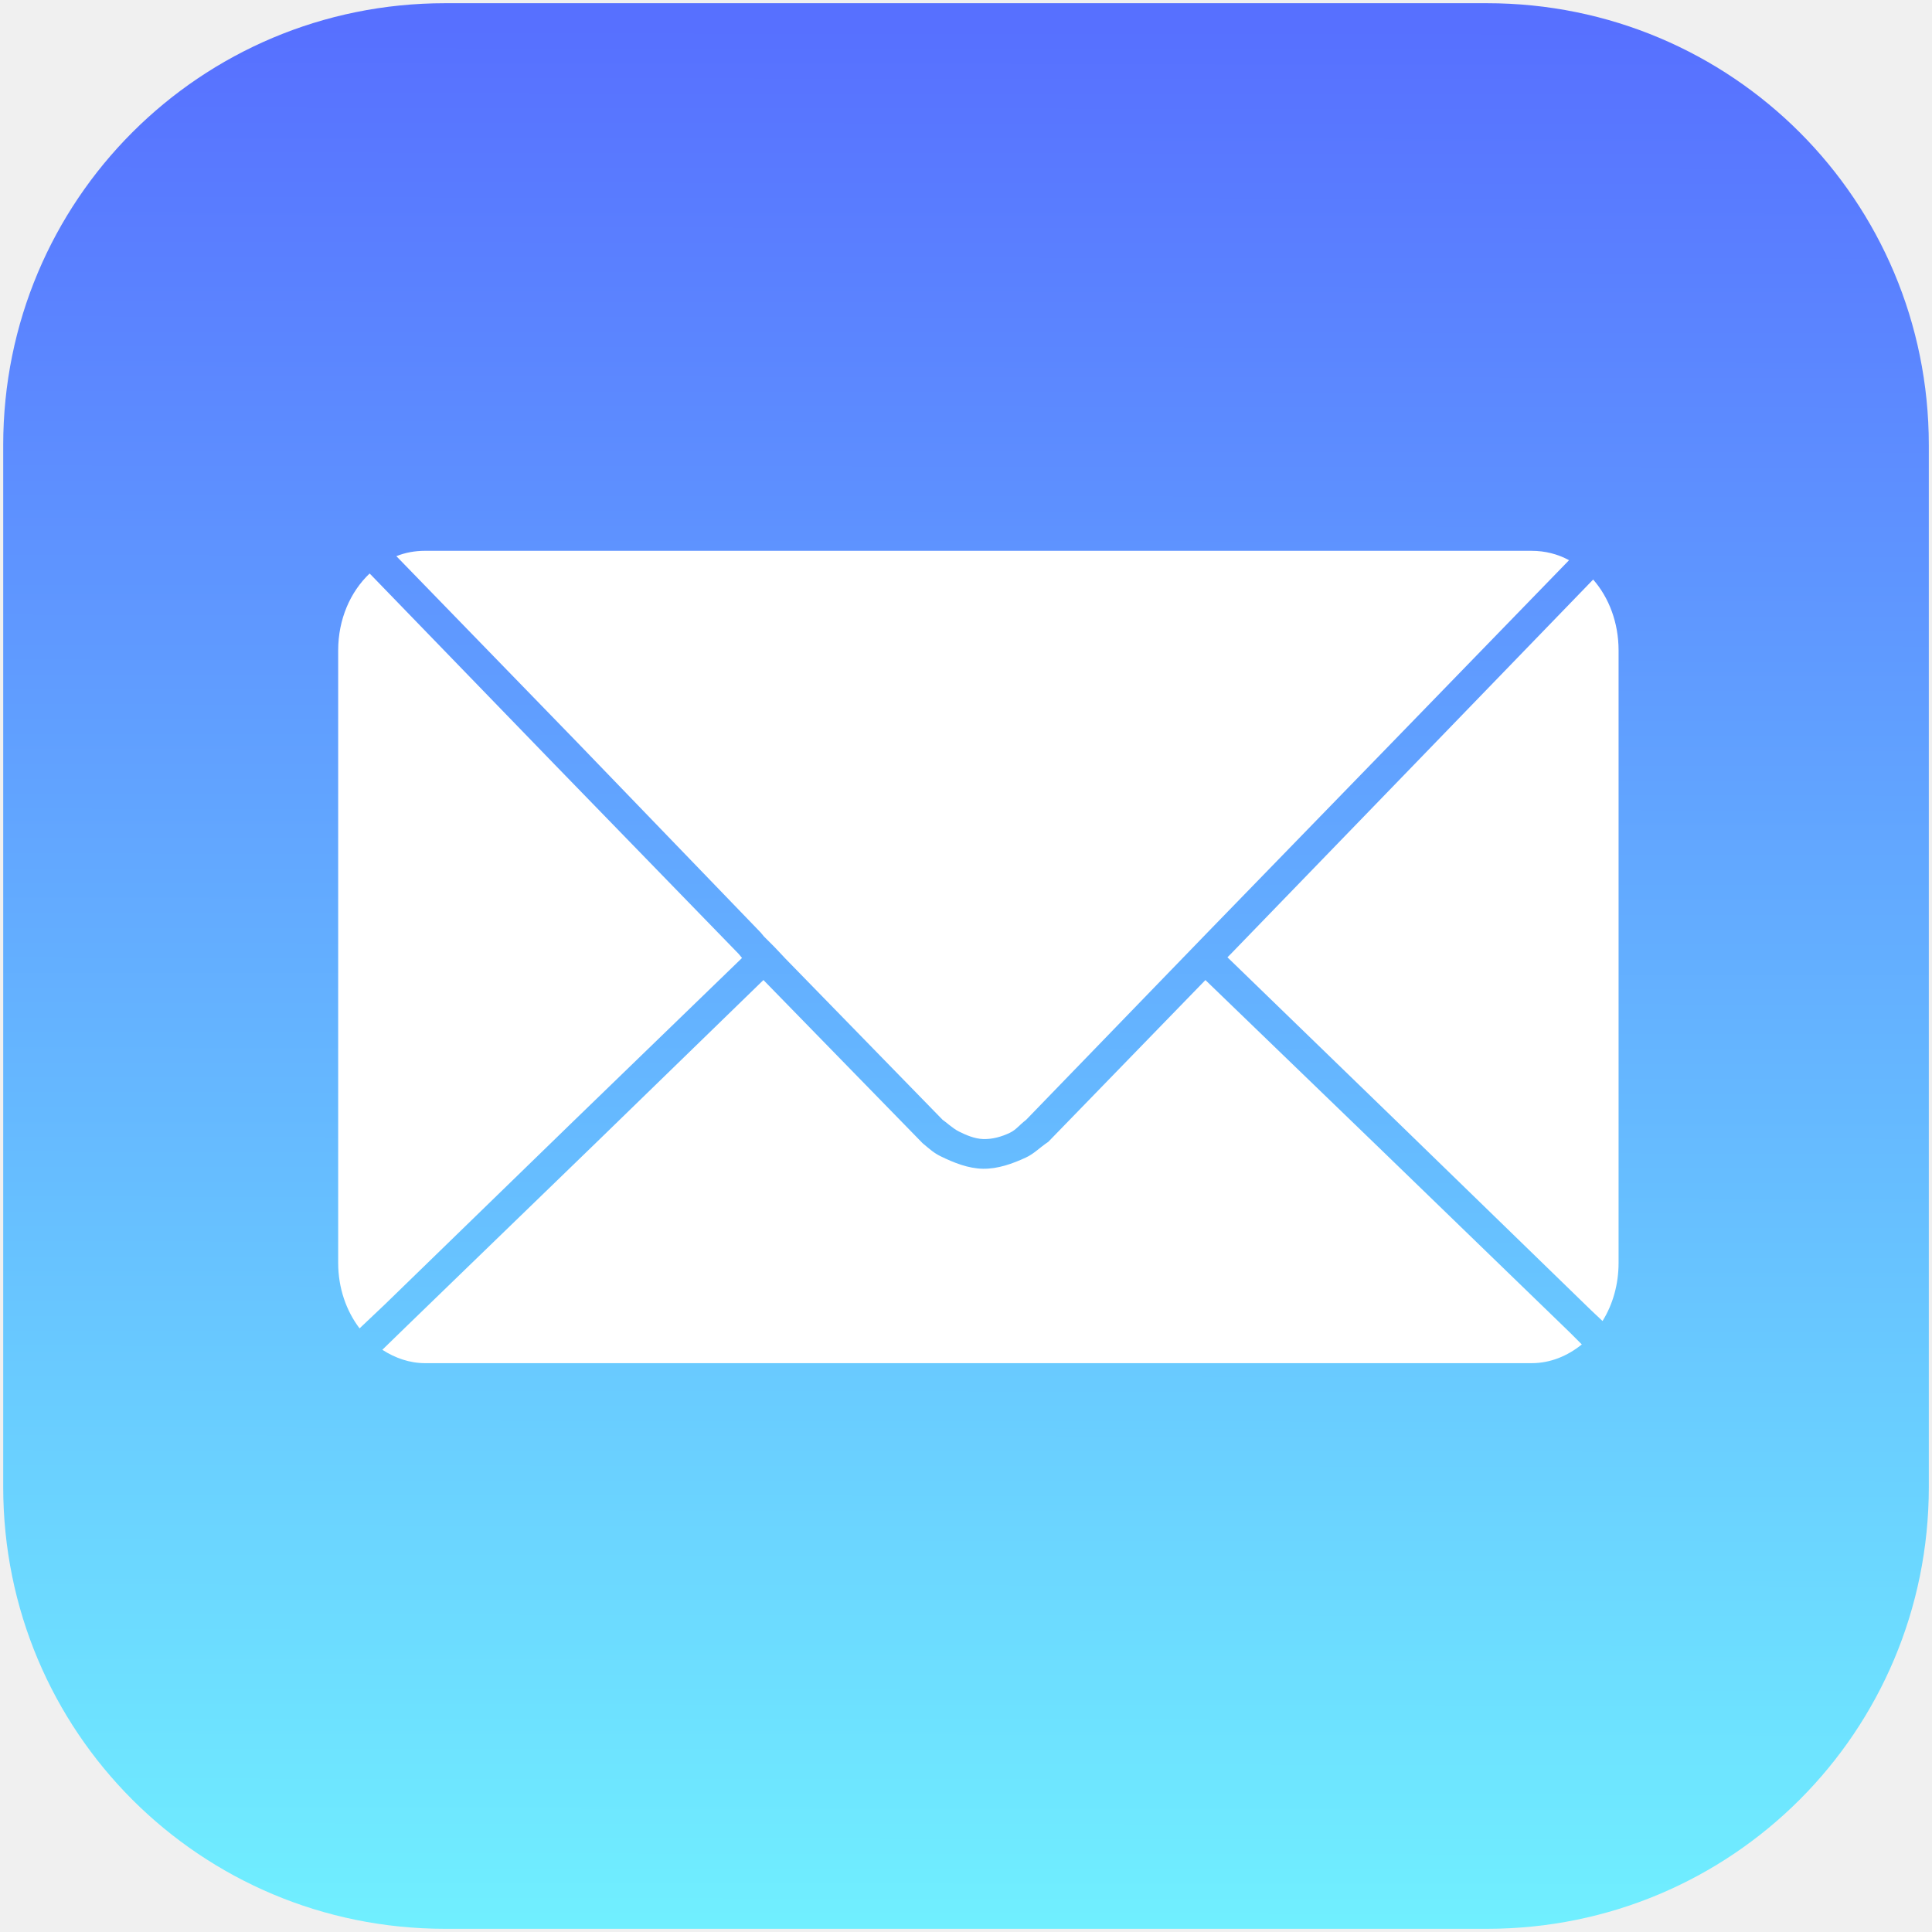
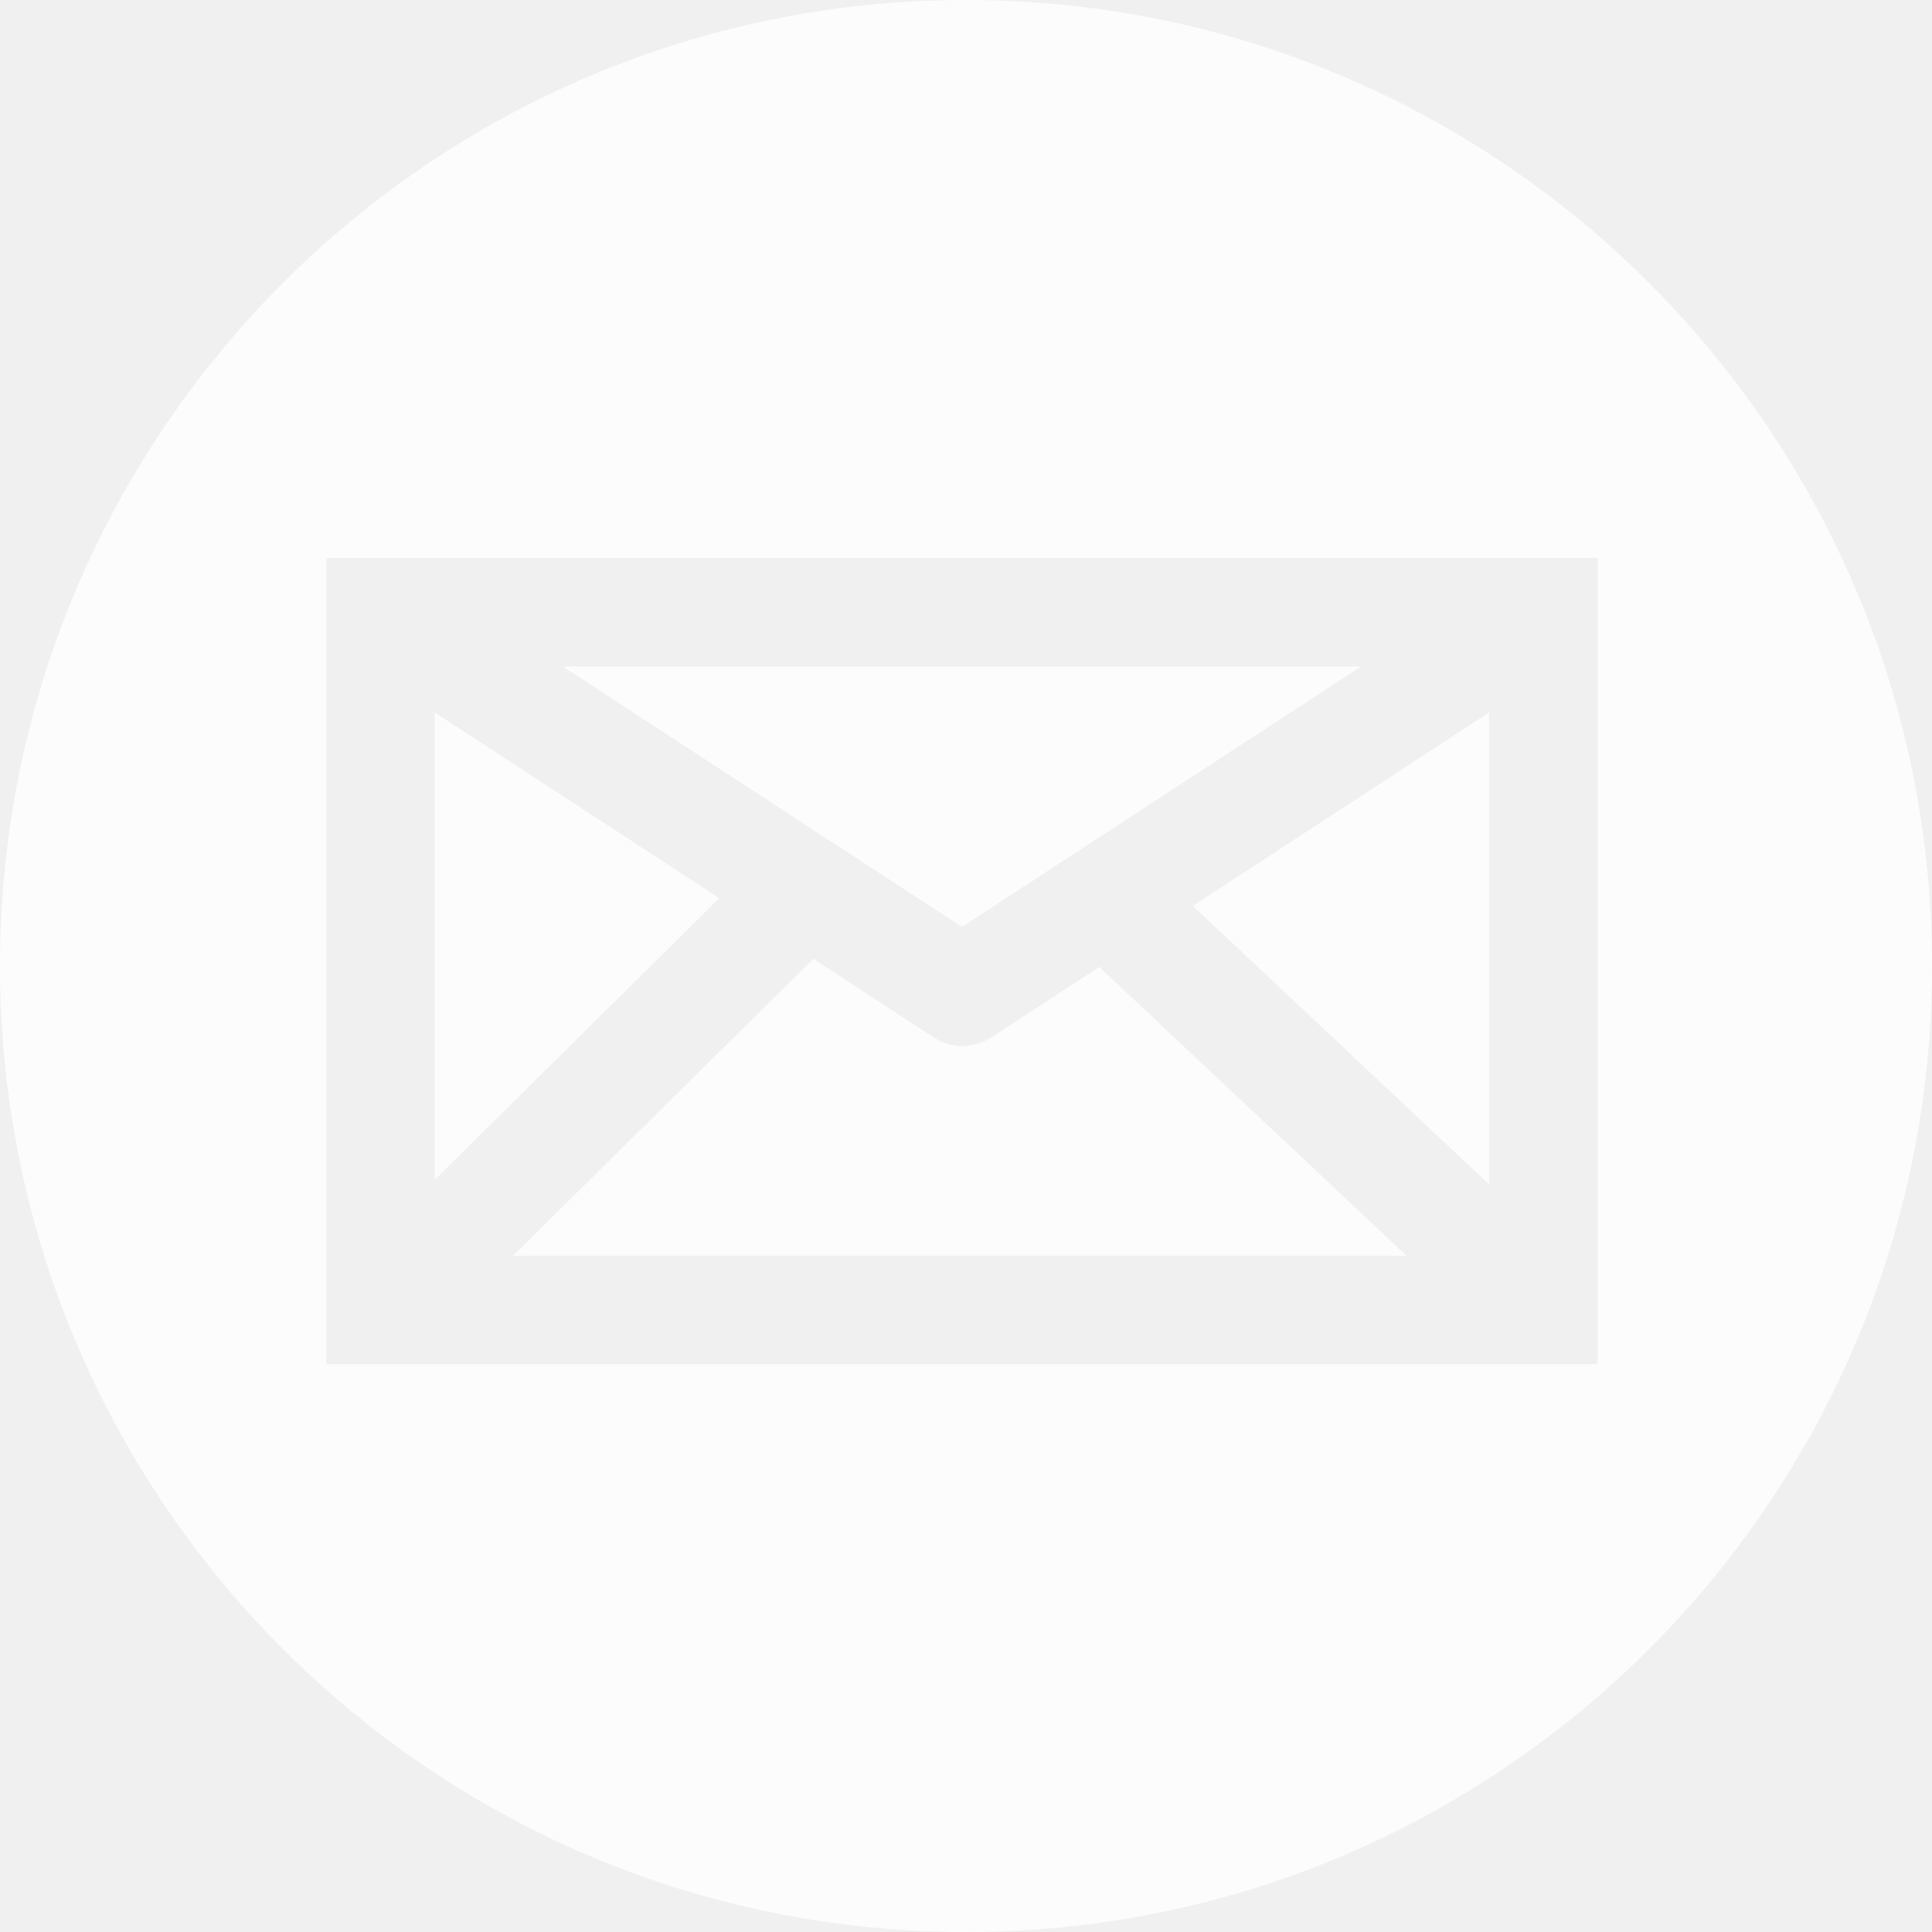
- <svg xmlns="http://www.w3.org/2000/svg" xmlns:xlink="http://www.w3.org/1999/xlink" width="602" height="602" id="svg2" version="1.1">
-   <defs id="defs4">
-     <linearGradient id="linearGradient3068">
-       <stop style="stop-color:#70efff;stop-opacity:1" offset="0" id="stop3070" />
-       <stop style="stop-color:#5770ff;stop-opacity:1" offset="1" id="stop3072" />
-     </linearGradient>
-     <linearGradient id="linearGradient3013">
-       <stop id="stop3015" offset="0" style="stop-color:#0255fb;stop-opacity:1" />
-       <stop id="stop3017" offset="1" style="stop-color:#13ddf5;stop-opacity:1" />
-     </linearGradient>
-     <linearGradient id="linearGradient3915">
-       <stop style="stop-color:#0081f8;stop-opacity:1;" offset="0" id="stop3917" />
-       <stop style="stop-color:#01ddff;stop-opacity:1" offset="1" id="stop3919" />
-     </linearGradient>
-     <linearGradient id="linearGradient3883">
-       <stop style="stop-color:#0081f8;stop-opacity:1;" offset="0" id="stop3885" />
-       <stop style="stop-color:#0081f8;stop-opacity:0;" offset="1" id="stop3887" />
-     </linearGradient>
-     <linearGradient id="linearGradient3843">
-       <stop id="stop3851" offset="0" style="stop-color:#3d73c3;stop-opacity:1;" />
-       <stop style="stop-color:#0064f5;stop-opacity:0.373;" offset="0.25" id="stop3857" />
-       <stop style="stop-color:#0064f5;stop-opacity:0.247;" offset="0.5" id="stop3855" />
-       <stop style="stop-color:#0064f5;stop-opacity:0;" offset="1" id="stop3847" />
-     </linearGradient>
-     <linearGradient id="linearGradient3835">
-       <stop style="stop-color:#ffffff;stop-opacity:1;" offset="0" id="stop3837" />
-       <stop style="stop-color:#ffffff;stop-opacity:0;" offset="1" id="stop3839" />
-     </linearGradient>
-     <linearGradient xlink:href="#linearGradient3915" id="linearGradient3921" x1="377.888" y1="512.689" x2="378.472" y2="338.639" gradientUnits="userSpaceOnUse" />
-     <linearGradient xlink:href="#linearGradient3013" id="linearGradient3025" gradientUnits="userSpaceOnUse" gradientTransform="translate(1.523435e-5,450.362)" x1="305.201" y1="598.592" x2="305.785" y2="8.244" />
-     <linearGradient xlink:href="#linearGradient3068" id="linearGradient3066" gradientUnits="userSpaceOnUse" gradientTransform="matrix(0.15,0,0,0.15,0.8500239,961.2122)" x1="305.201" y1="598.592" x2="305.785" y2="8.244" />
+ <svg xmlns="http://www.w3.org/2000/svg" viewBox="0 0 178 178">
+   <defs>
+     <style>.cls-1{fill:#fff;opacity:0.81;}</style>
  </defs>
-   <g id="layer1" transform="translate(0,-450.3622)">
-     <g id="g3062" transform="matrix(6.666667,0,0,6.666667,-5.666811,-5957.719)">
-       <path style="color:#000000;fill:url(#linearGradient3066);fill-opacity:1;fill-rule:nonzero;stroke:none;stroke-width:0.1;marker:none;visibility:visible;display:inline;overflow:visible;enable-background:accumulate" d="m 21.653,961.362 48.695,0 c 11.442,0 20.653,9.211 20.653,20.653 l 0,48.695 c 0,11.442 -9.211,20.653 -20.653,20.653 l -48.695,0 c -11.442,0 -20.653,-9.211 -20.653,-20.653 l 0,-48.695 c 0,-11.442 9.211,-20.653 20.653,-20.653 z" id="rect2996" />
-       <path transform="translate(0,450.3622)" id="rect3027" d="m 20.719,536.594 c -0.474,0 -0.921,0.082 -1.344,0.25 l 8.469,8.719 8.562,8.875 0.156,0.188 0.25,0.25 0.25,0.25 0.5,0.531 7.344,7.531 c 0.122,0.076 0.477,0.404 0.753,0.543 0.357,0.178 0.743,0.343 1.141,0.357 0.43,0.015 0.869,-0.108 1.256,-0.296 0.29,-0.141 0.419,-0.343 0.755,-0.603 l 8.5,-8.781 8.594,-8.844 8.281,-8.531 c -0.532,-0.288 -1.12,-0.438 -1.75,-0.438 z m -2.594,1.062 c -0.903,0.856 -1.469,2.142 -1.469,3.594 l 0,28.625 c 0,1.175 0.377,2.243 1,3.062 l 1.188,-1.125 8.844,-8.594 7.844,-7.594 -0.156,-0.188 -8.594,-8.844 -8.594,-8.875 z m 57.188,0.281 -8.375,8.656 -8.562,8.844 -0.156,0.156 8.156,7.906 8.844,8.594 0.531,0.5 c 0.476,-0.764 0.75,-1.705 0.75,-2.719 l 0,-28.625 c 0,-1.294 -0.449,-2.468 -1.188,-3.312 z m -38.781,18.719 -7.812,7.594 -8.875,8.594 -1.125,1.094 c 0.593,0.382 1.268,0.625 2,0.625 l 51.719,0 c 0.88,0 1.678,-0.339 2.344,-0.875 l -0.562,-0.562 -8.875,-8.594 -8.156,-7.875 -7.344,7.562 c -0.397,0.264 -0.663,0.556 -1.051,0.735 -0.625,0.289 -1.309,0.533 -1.997,0.523 -0.69,-0.011 -1.366,-0.281 -1.986,-0.585 -0.311,-0.153 -0.476,-0.305 -0.841,-0.61 z" style="color:#000000;fill:#ffffff;fill-opacity:1;fill-rule:nonzero;stroke:none;stroke-width:6.2;marker:none;visibility:visible;display:inline;overflow:visible;enable-background:accumulate" />
+   <g id="Layer_2" data-name="Layer 2">
+     <g id="Layer_1-2" data-name="Layer 1">
+       <polygon class="cls-1" points="40.05 65.64 40.05 108.7 66.27 82.75 40.05 65.64" />
+       <polygon class="cls-1" points="76.92 77.76 88.63 85.4 99.1 78.56 99.11 78.56 125.39 61.41 51.86 61.41 76.91 77.76 76.92 77.76" />
+       <path class="cls-1" d="M96.67,92.1l-5.31,3.46c-.12.08-.25.14-.37.21a5.11,5.11,0,0,1-2.36.61A4.76,4.76,0,0,1,87,96.07a5.1,5.1,0,0,1-1-.51l-5.26-3.43-5.8-3.79L47.27,115.69h82.31l-28.3-26.6Z" />
+       <path class="cls-1" d="M89,0a89,89,0,1,0,89,89A89,89,0,0,0,89,0Zm58.2,125.69H30.06V51.41H147.2Z" />
+       <polygon class="cls-1" points="137.2 109.13 137.2 65.64 109.9 83.46 137.2 109.13" />
    </g>
  </g>
</svg>
